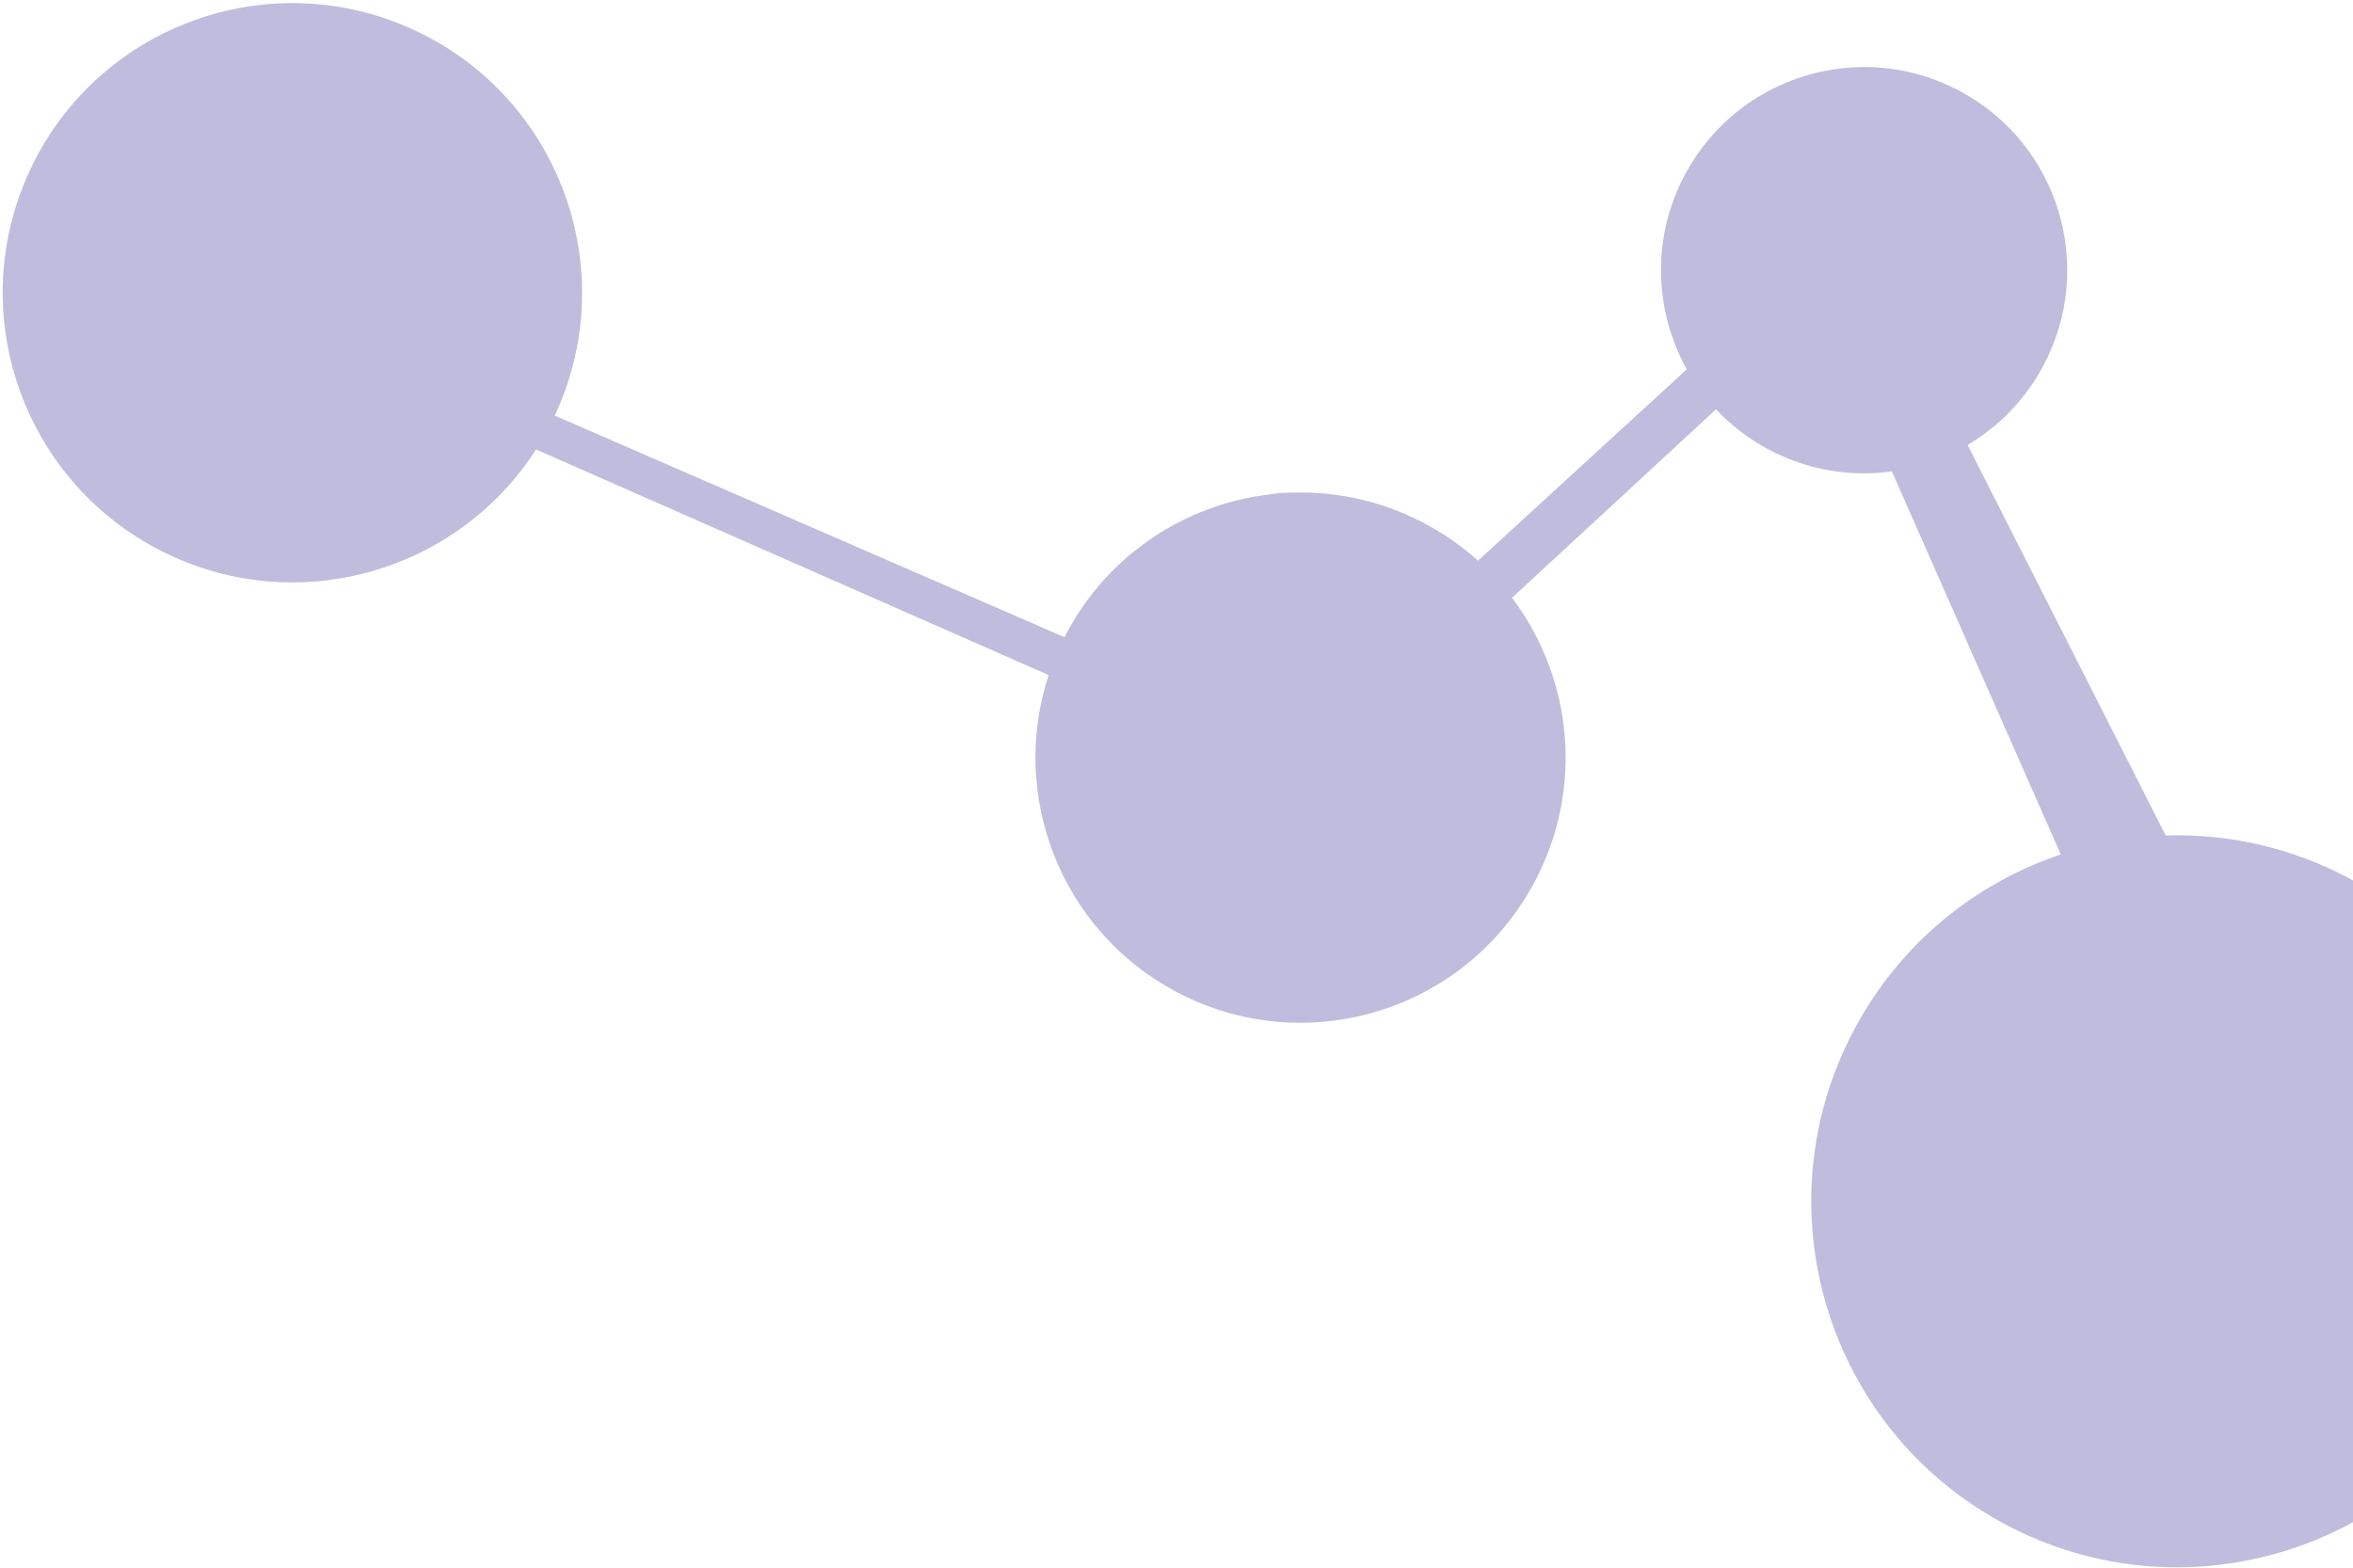
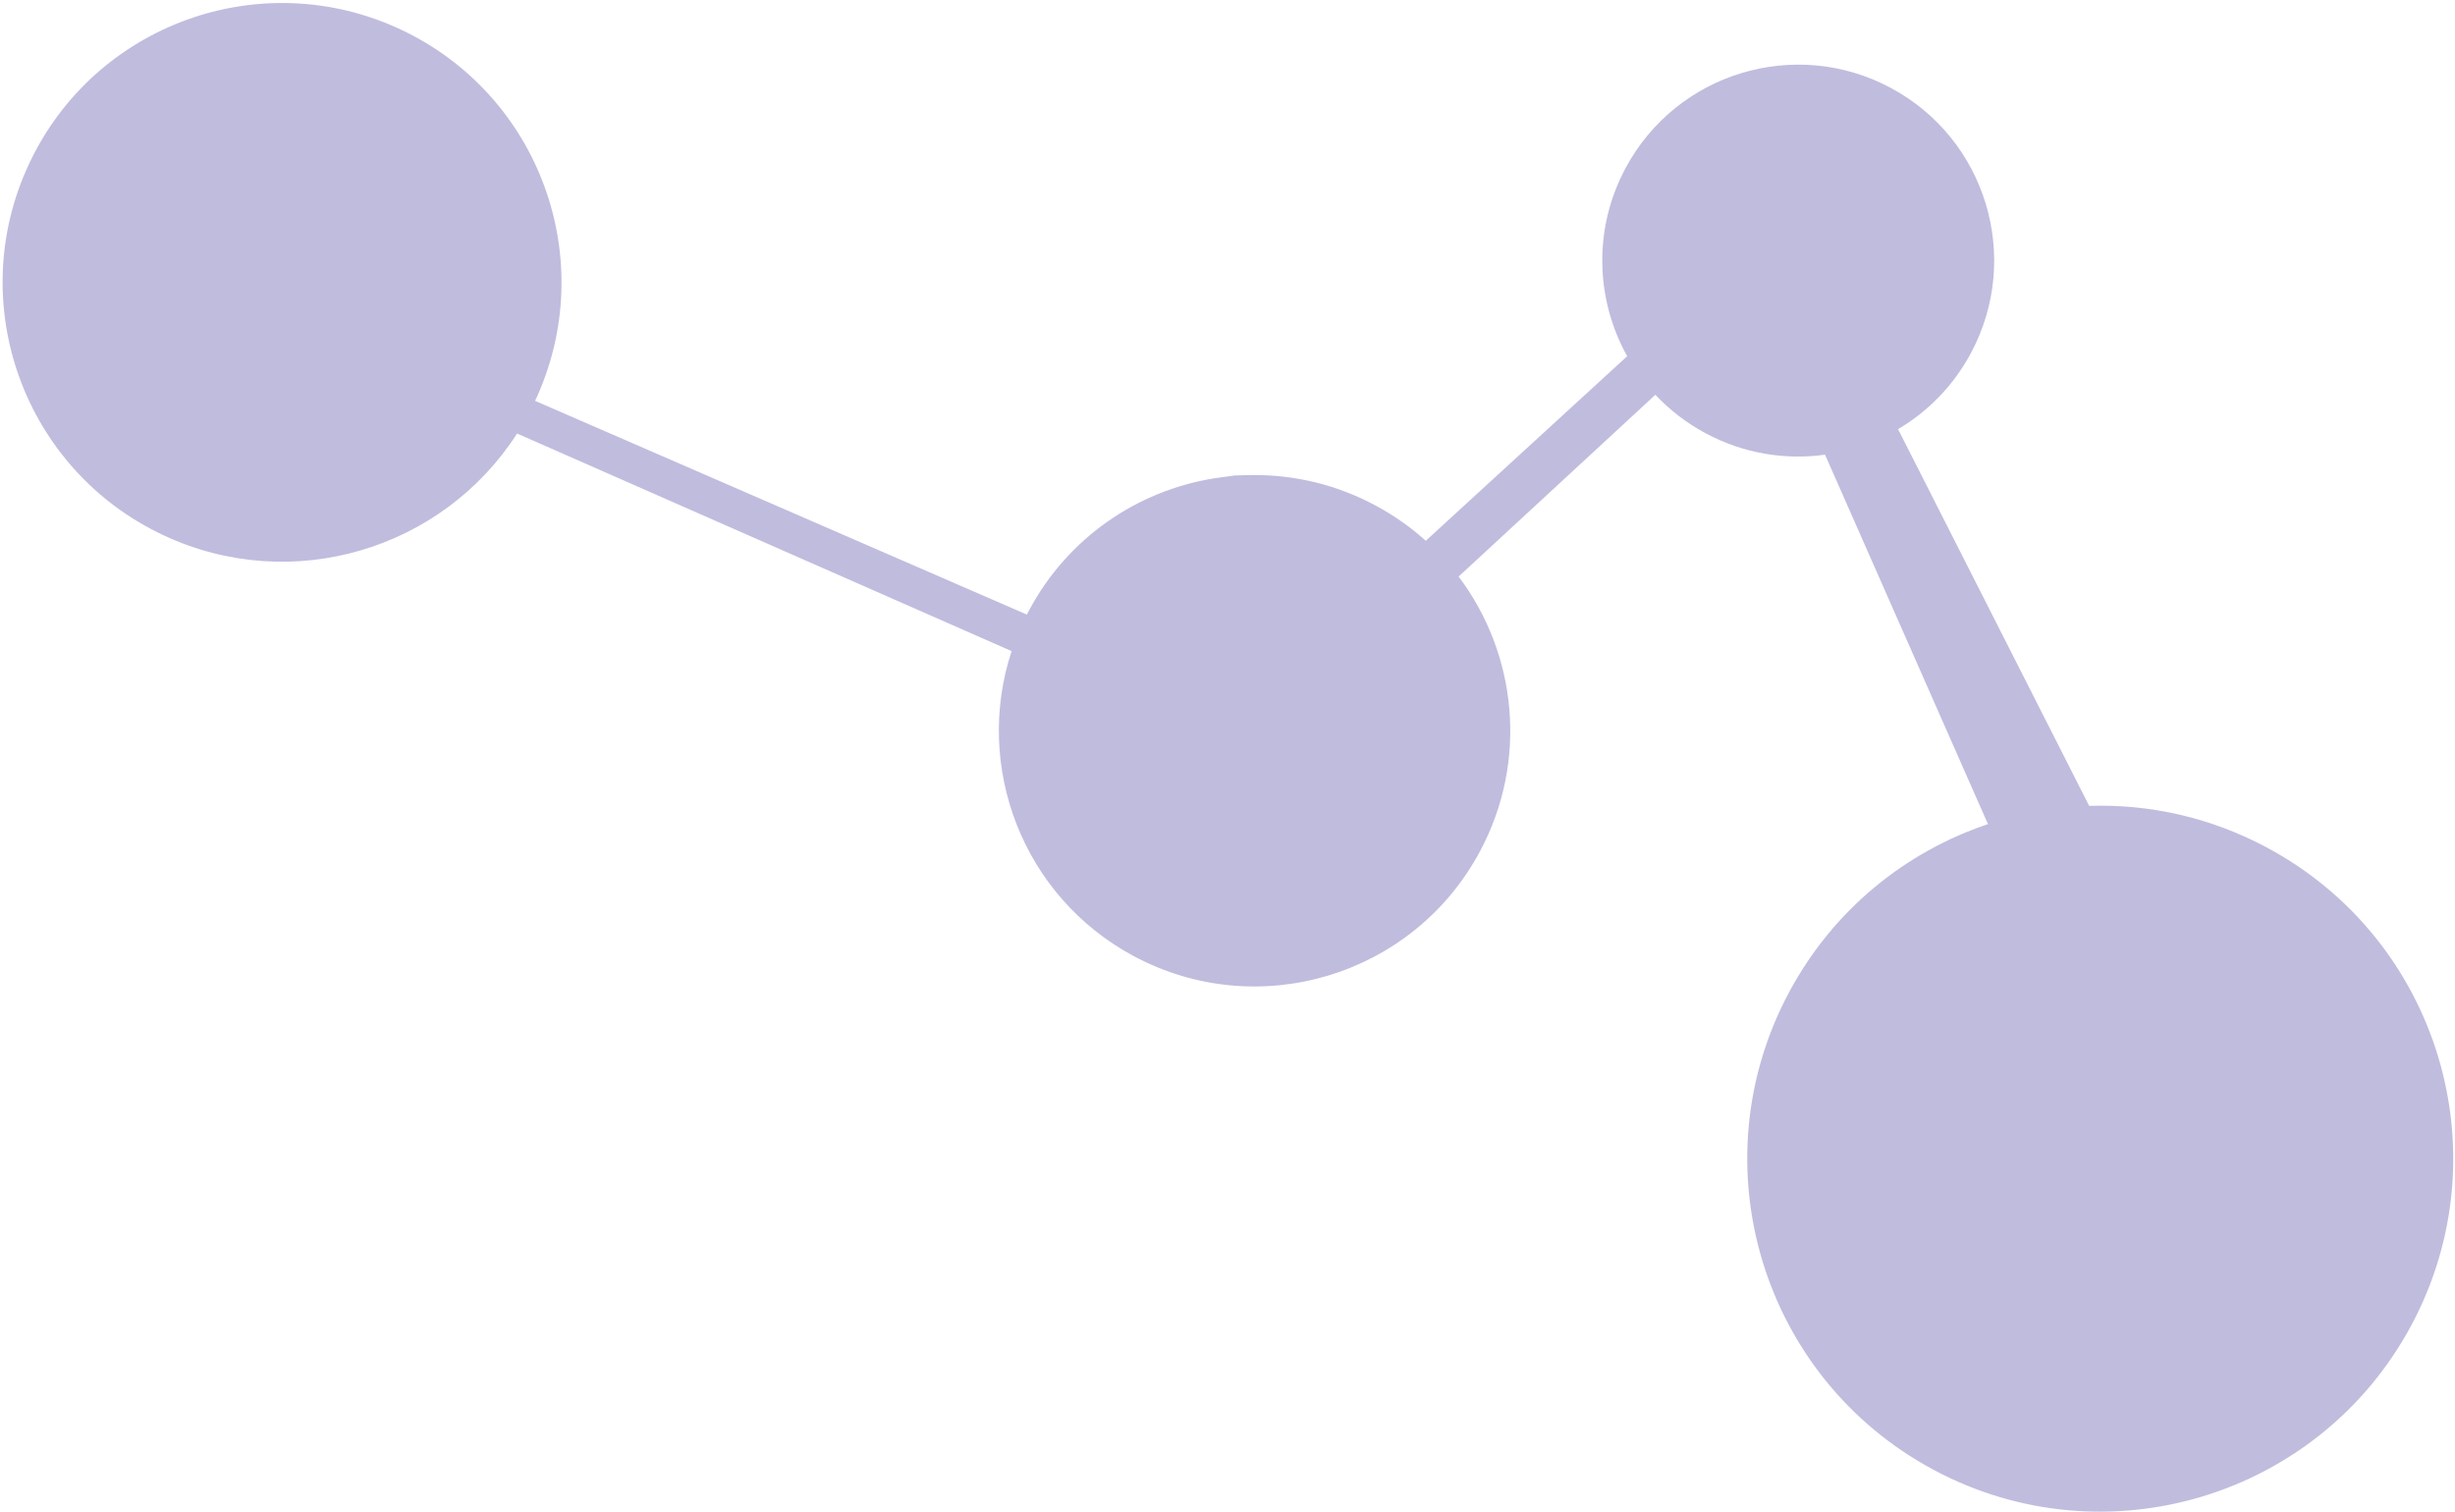
- <svg xmlns="http://www.w3.org/2000/svg" width="662" height="441" viewBox="0 0 662 441" fill="none">
+ <svg xmlns="http://www.w3.org/2000/svg" width="716" height="441" viewBox="0 0 716 441" fill="none">
  <path d="M563.9 428.737C513.798 401.886 494.958 339.491 521.82 289.373C534.717 265.31 555.804 248.452 579.79 240.4L532.27 132.631C520.701 134.241 508.537 132.331 497.455 126.392C491.835 123.38 486.924 119.563 482.788 115.158L425.405 168.183C442.383 190.686 445.805 221.902 431.611 248.386C412.152 284.692 366.956 298.355 330.662 278.904C298.274 261.547 283.921 223.684 295.034 189.936L150.804 126.461C129.089 160.305 85.132 173.673 47.711 156.147C6.953 137.06 -10.617 88.554 8.466 47.806C27.549 7.058 76.059 -10.501 116.816 8.587C157.574 27.675 175.144 76.181 156.061 116.928L299.484 179.275C299.711 178.831 299.943 178.389 300.179 177.948C311.568 156.699 331.773 143.206 353.85 139.569C353.85 139.569 359.248 138.784 360.125 138.703C361.001 138.623 365.876 138.575 365.876 138.575C377.795 138.558 389.888 141.406 401.128 147.43C406.544 150.332 411.456 153.808 415.829 157.743L474.566 103.908C465.403 87.471 464.544 66.851 474.096 49.028C489.007 21.207 523.641 10.737 551.453 25.642C579.266 40.548 589.724 75.184 574.813 103.006C569.696 112.552 562.257 120.056 553.569 125.192L609.308 235.076C626.789 234.506 644.649 238.39 661.173 247.245C711.274 274.096 730.114 336.491 703.253 386.609C676.391 436.727 614.001 455.588 563.9 428.737Z" fill="#ADA7D4" fill-opacity="0.76" />
</svg>
